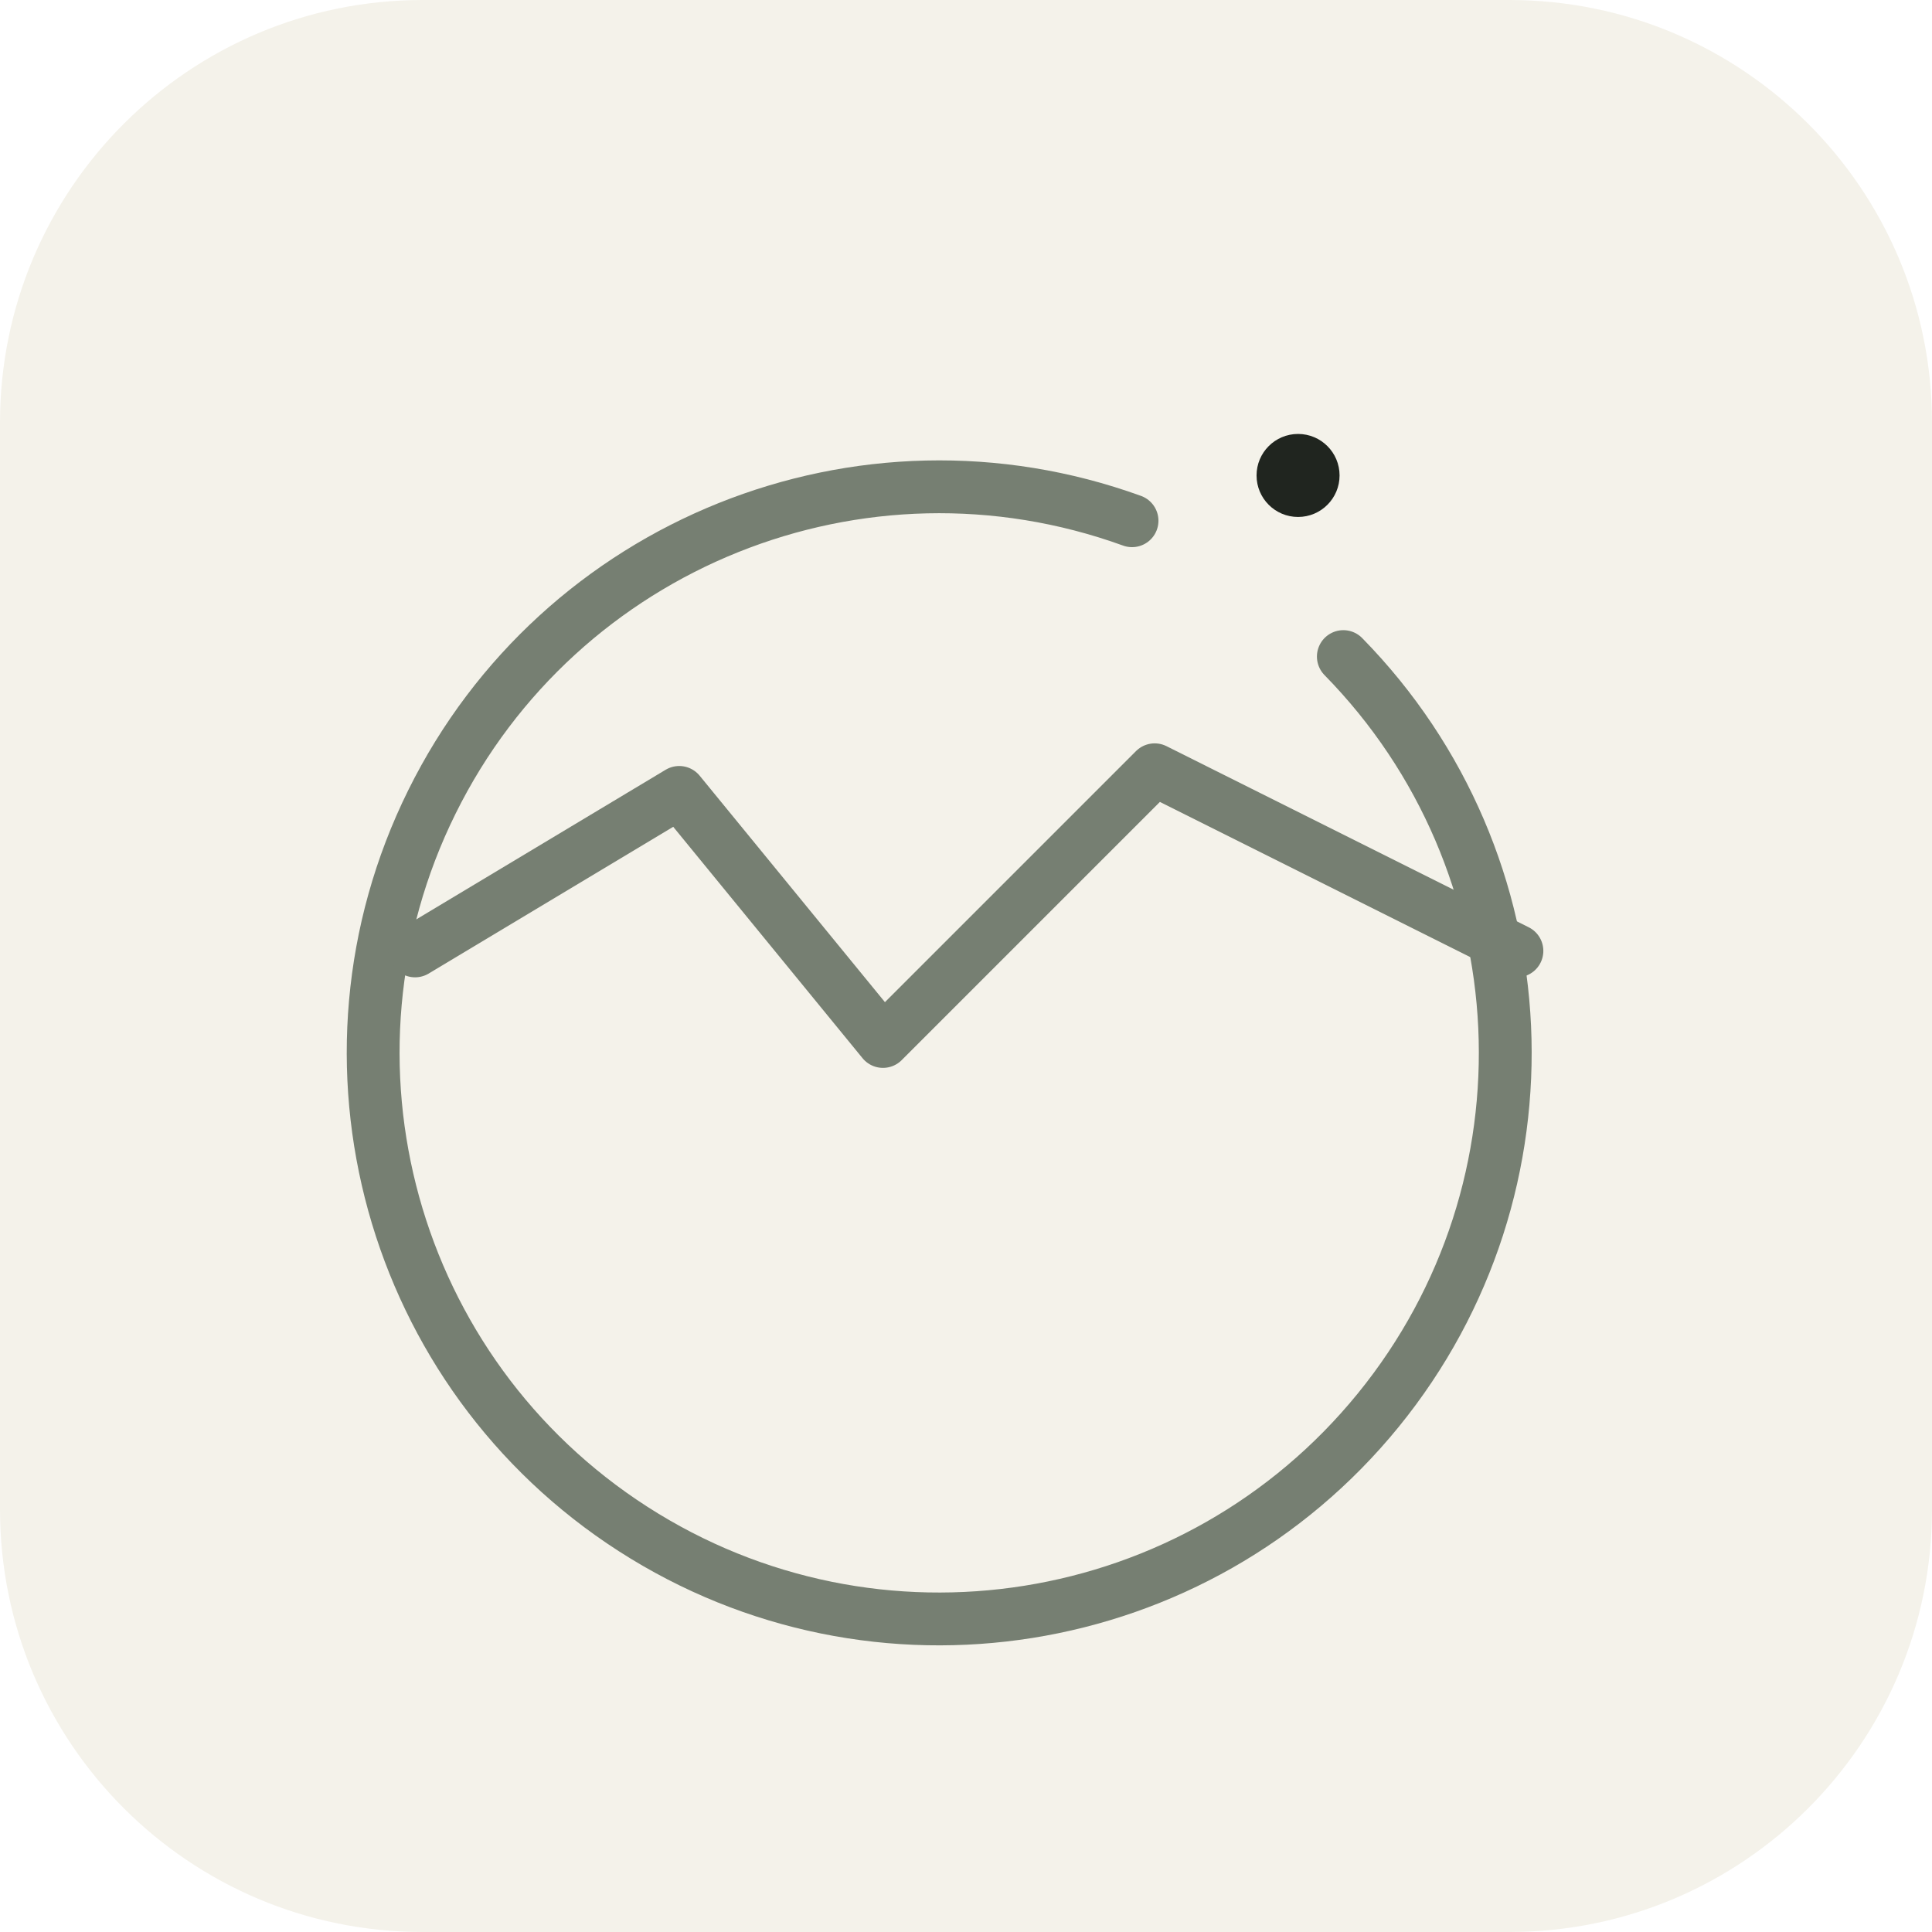
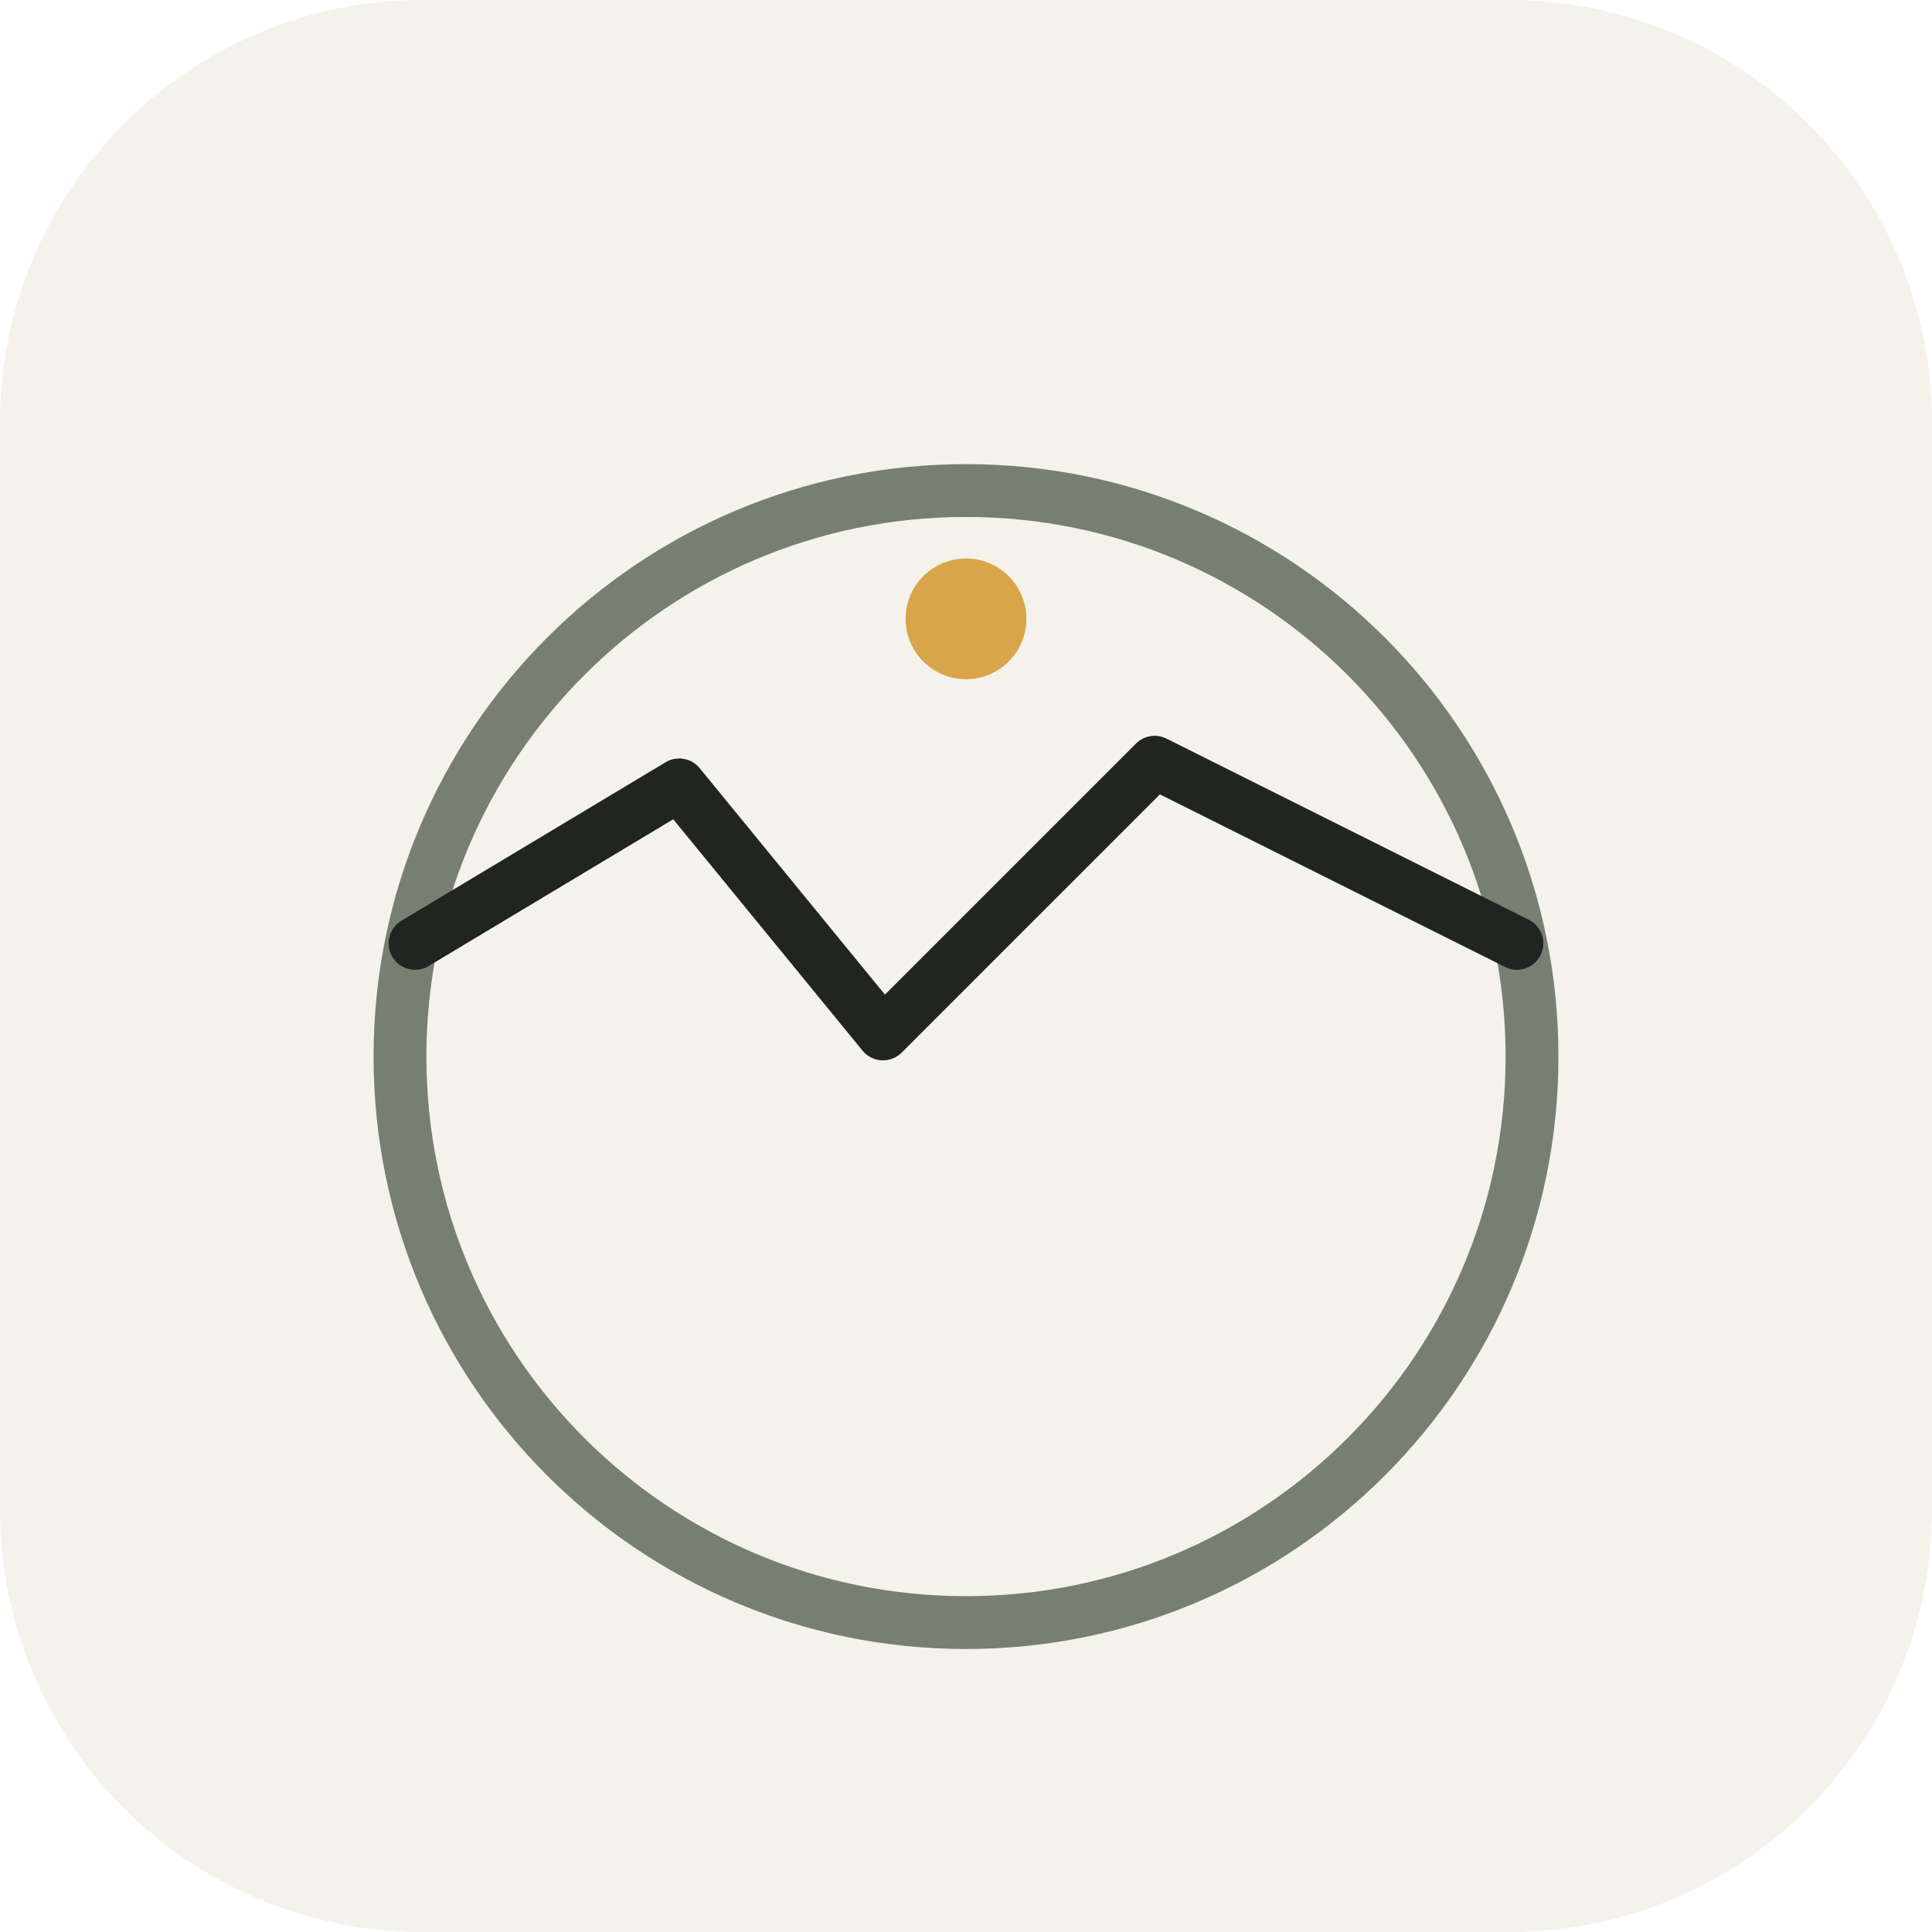
<svg xmlns="http://www.w3.org/2000/svg" viewBox="0 0 512 512" width="512" height="512" role="img" aria-label="Lumina app icon">
  <rect width="512" height="512" rx="112" fill="#F4F2EA" />
-   <g fill="none" stroke="#767F72" stroke-width="14" stroke-linecap="round" stroke-linejoin="round" transform="translate(0,14)">
-     <path d="M356 160 A 150 150 0 1 1 300 124" />
-     <path d="M110 238 L180 196 L234 262 L306 190 L402 238" />
+   <g transform="translate(0,12)">
+     <circle cx="256" cy="268" r="150" fill="none" stroke="#767F72" stroke-width="14" stroke-linecap="round" />
+     <path d="M110 238 L180 196 L234 262 L306 190 L402 238" fill="none" stroke="#20251F" stroke-width="14" stroke-linecap="round" stroke-linejoin="round" />
+     <circle cx="256" cy="152" r="16" fill="#D9A54A" />
  </g>
-   <circle cx="344" cy="126" r="11" fill="#20251F" />
</svg>
